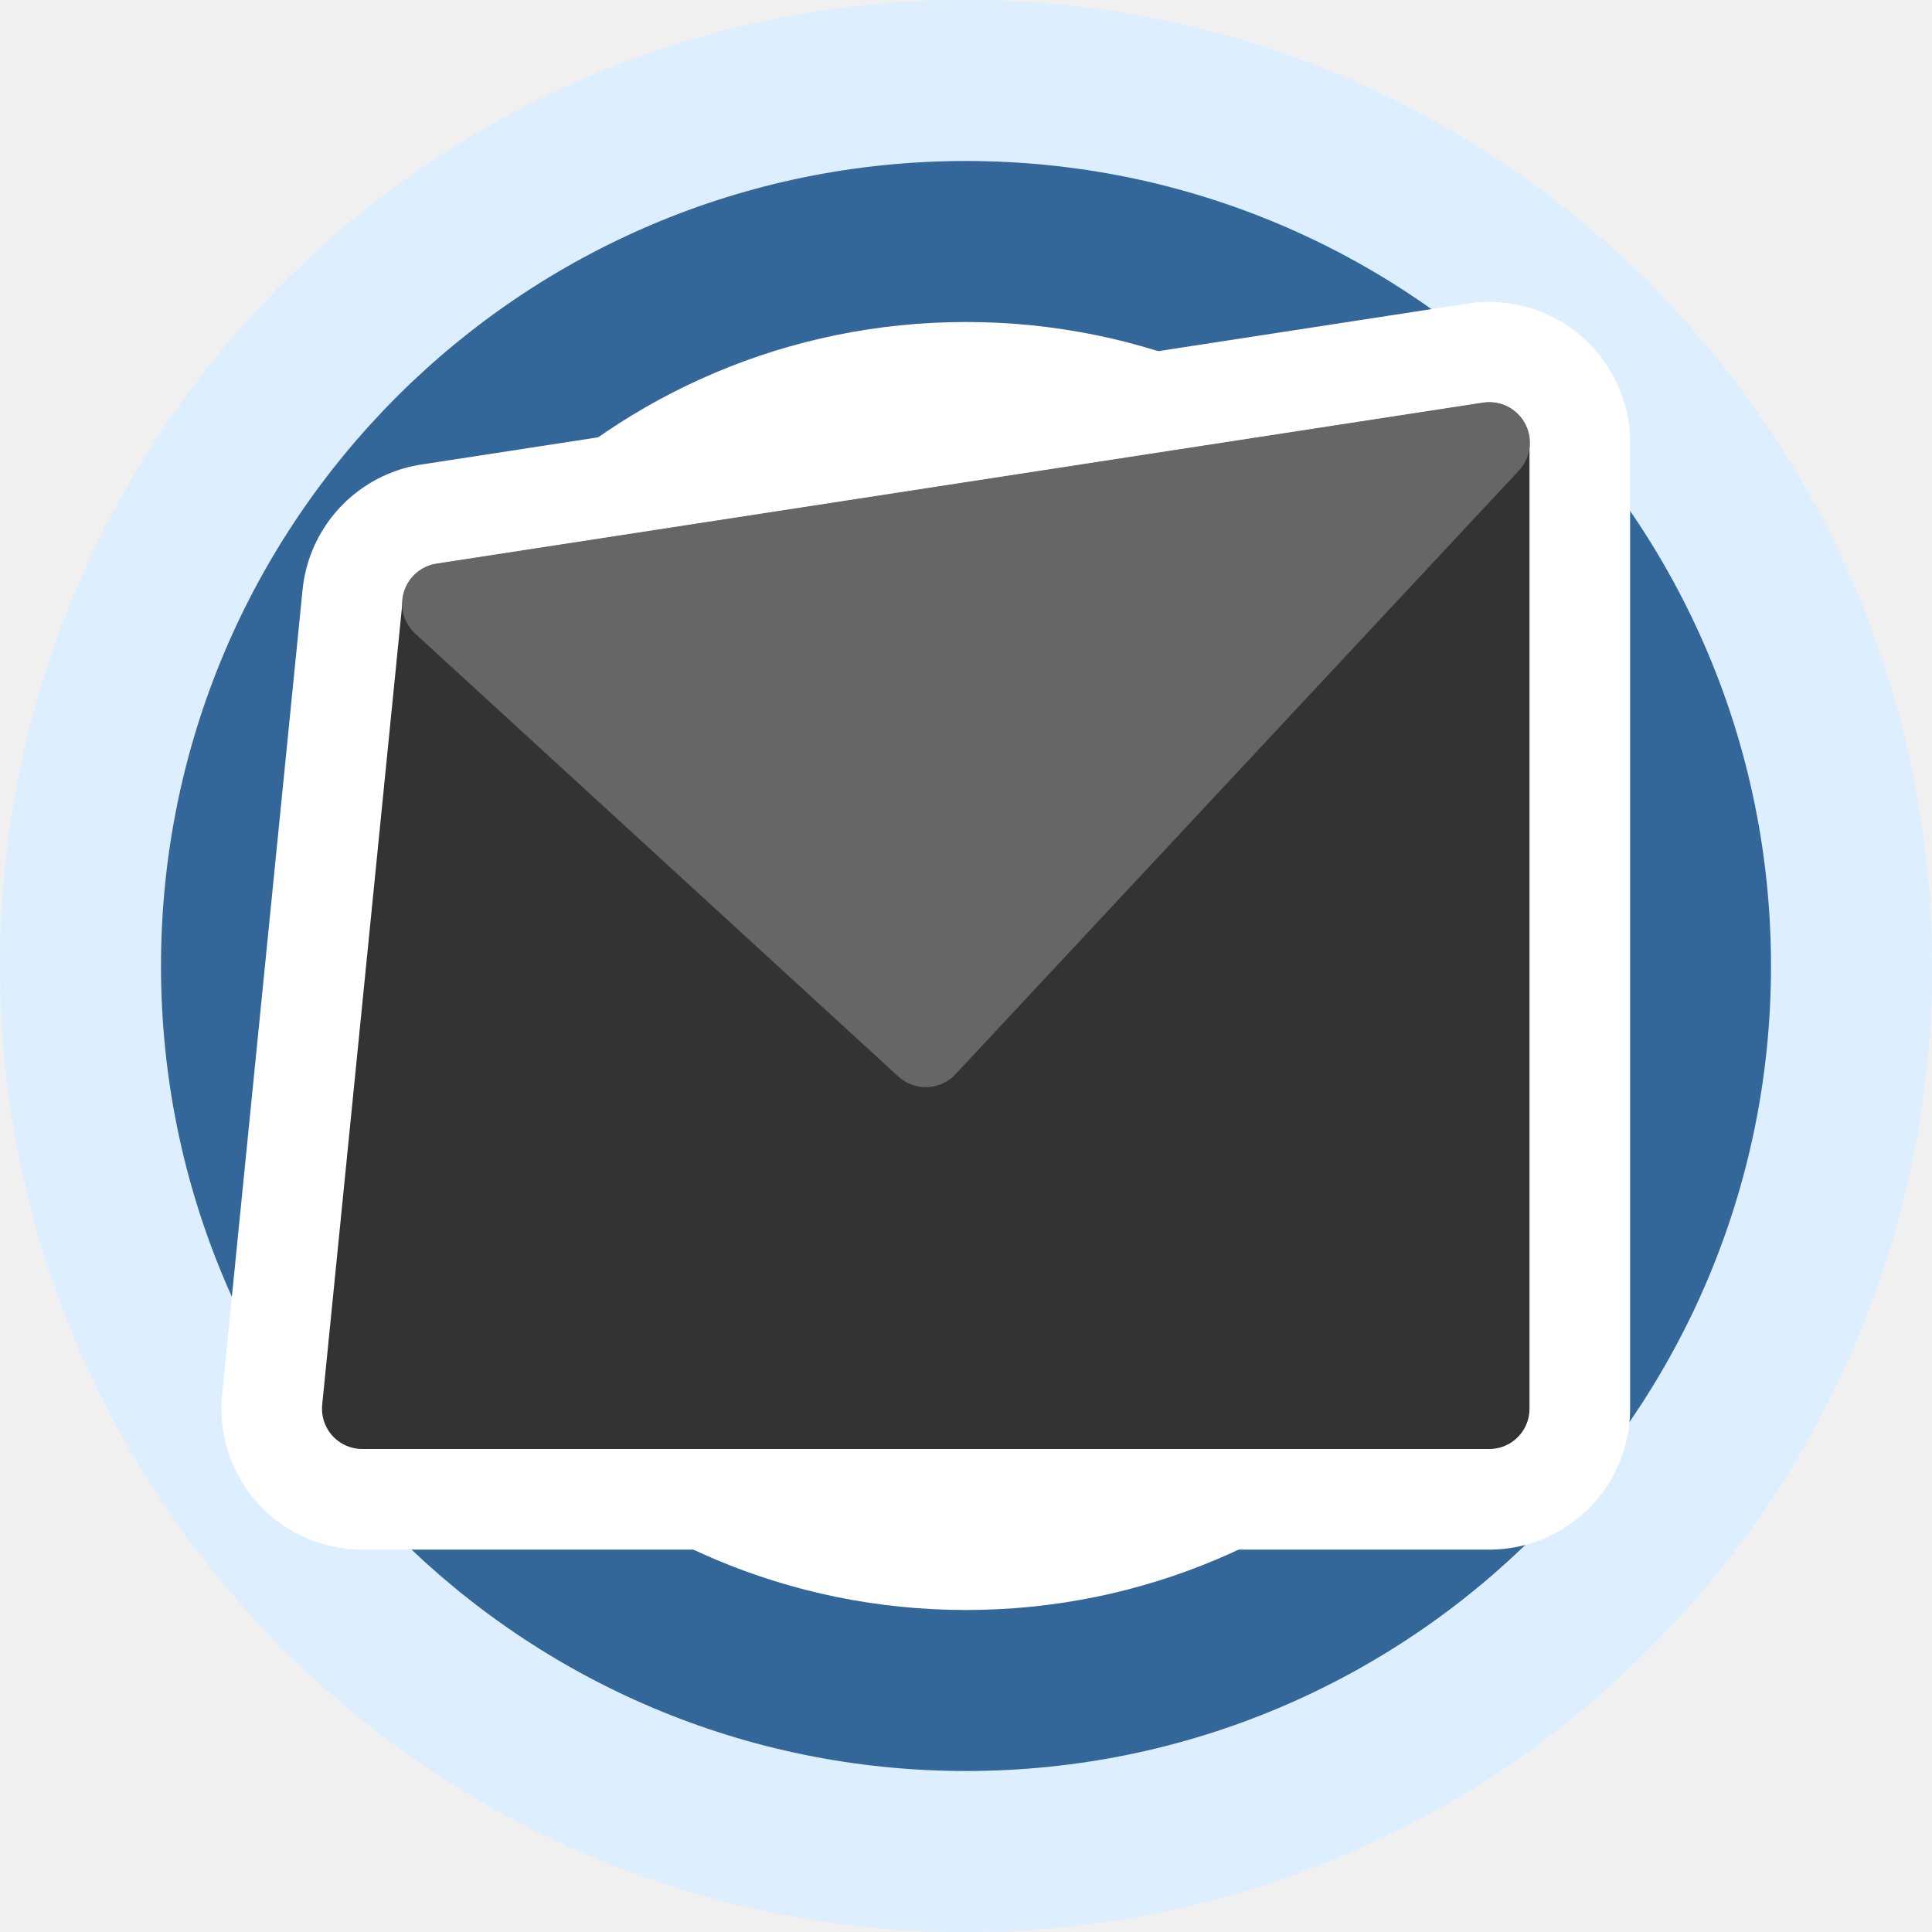
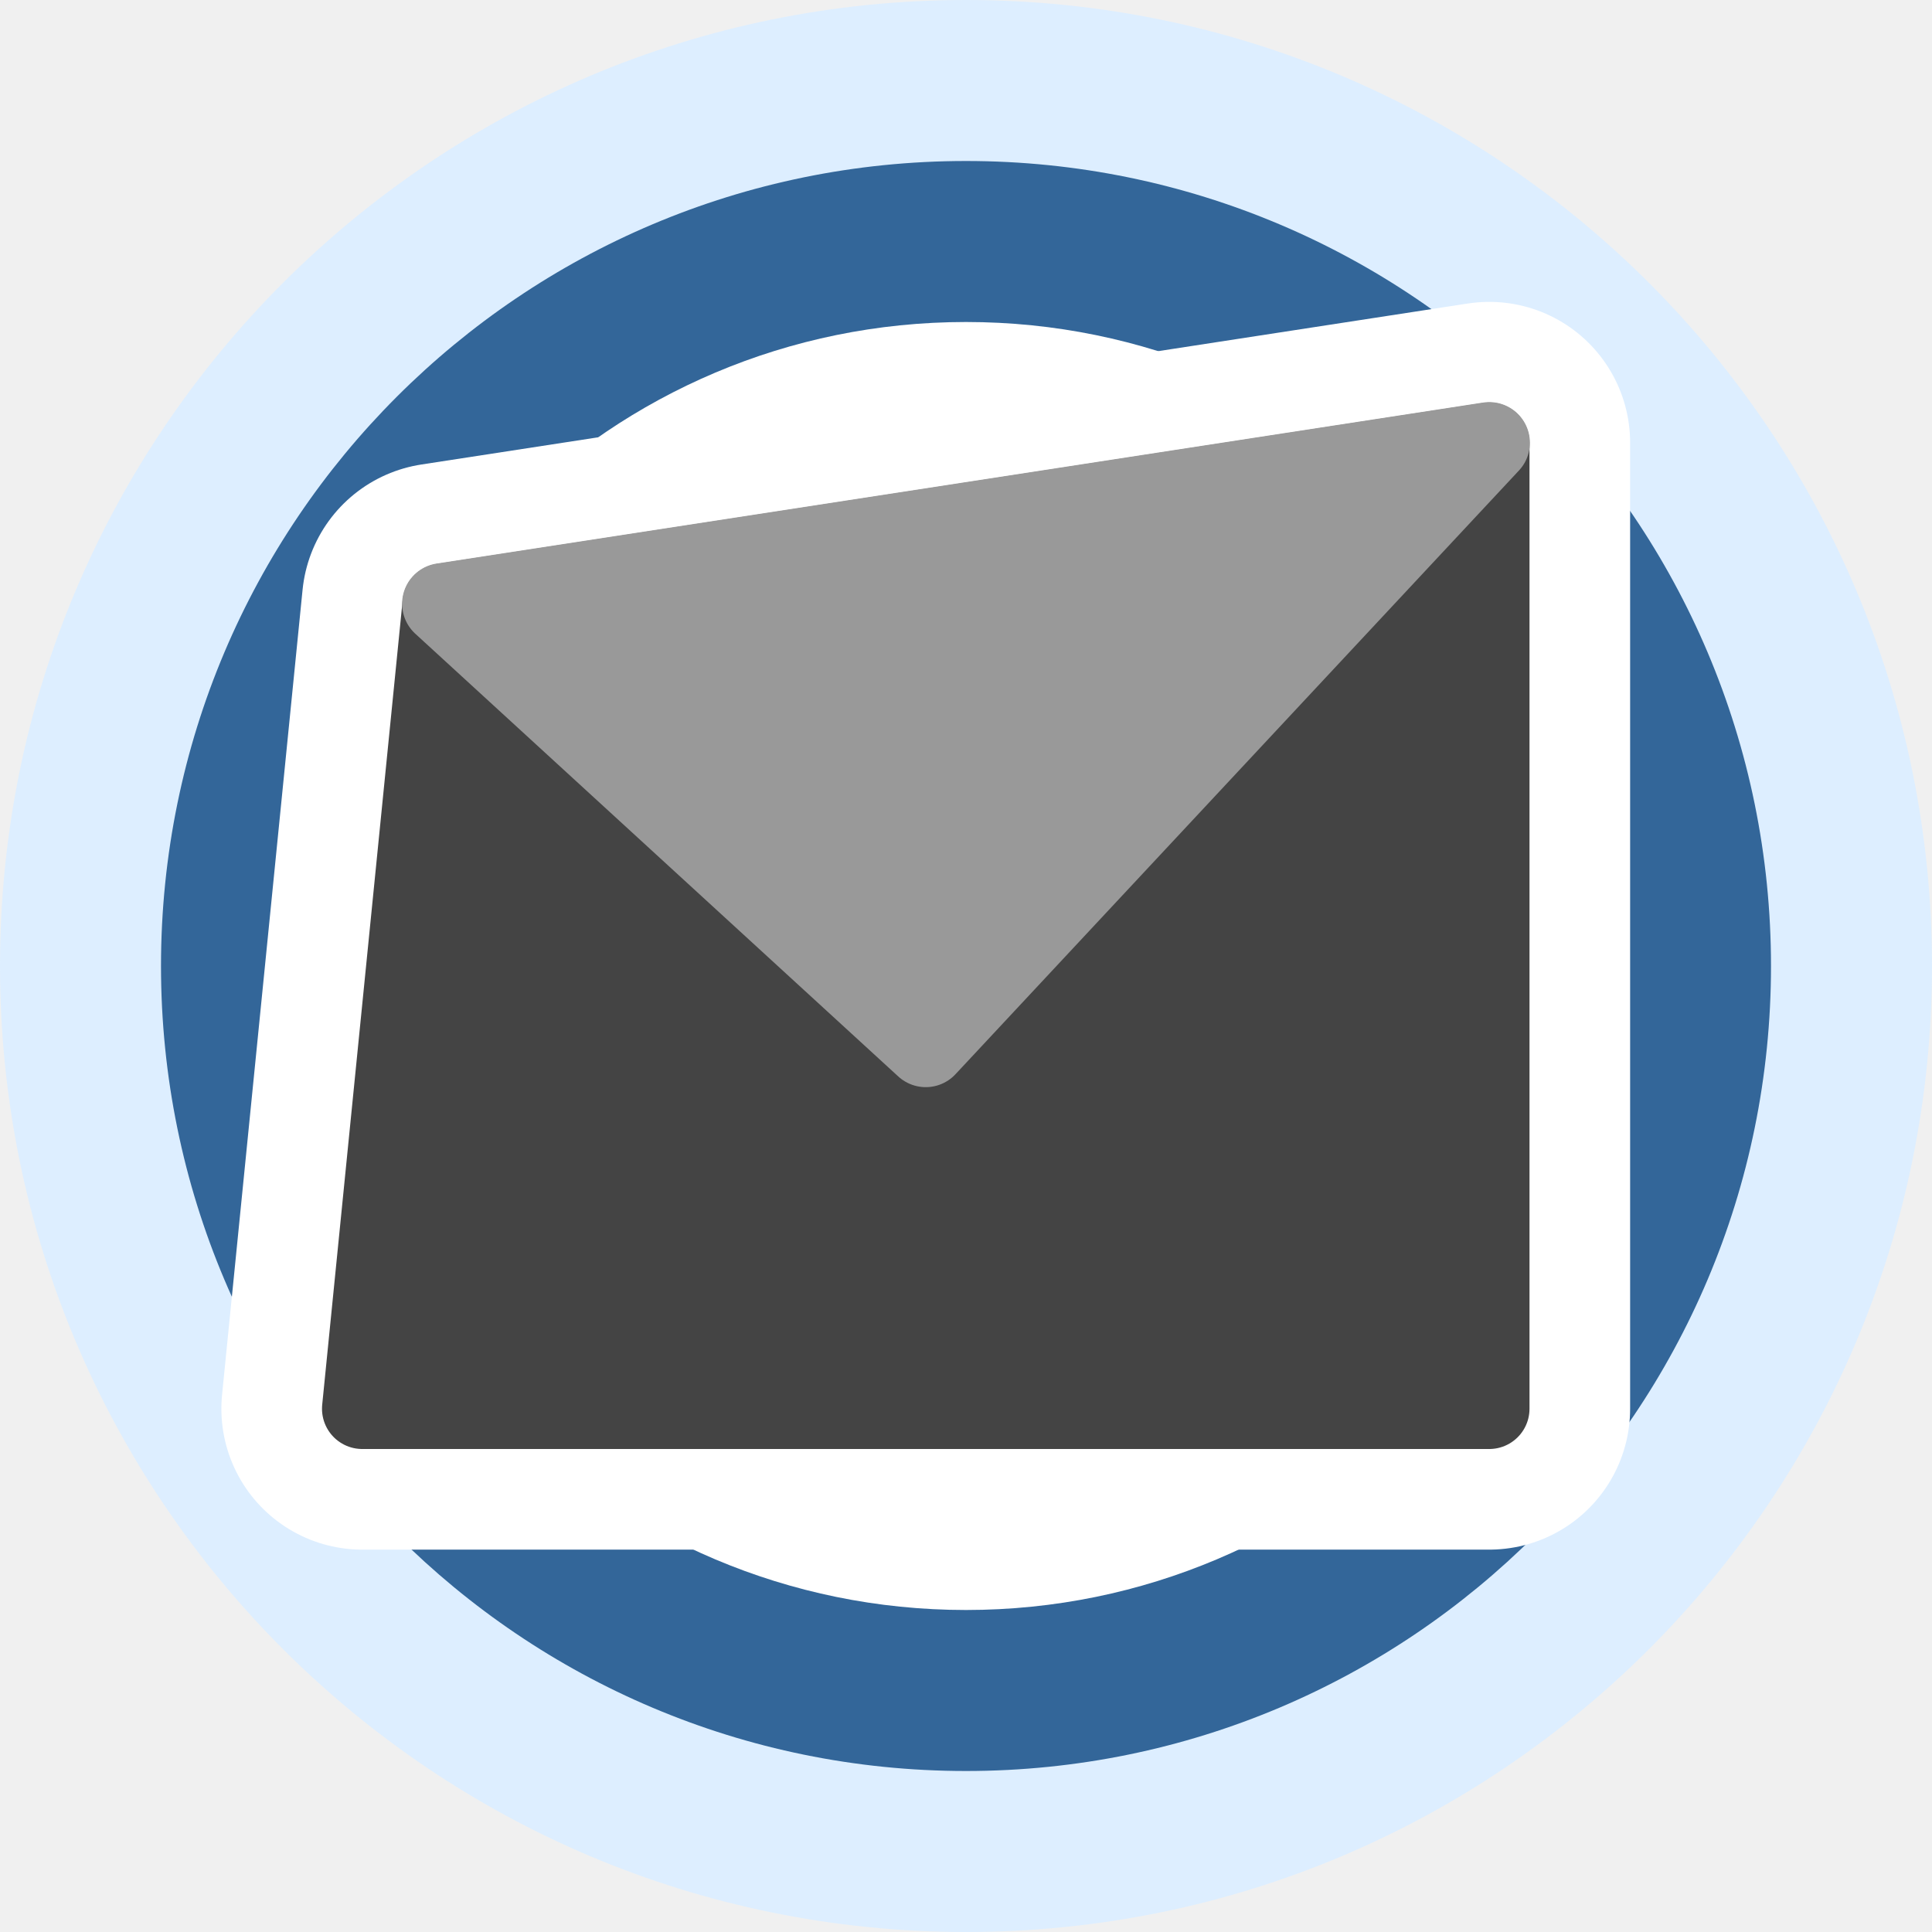
<svg xmlns="http://www.w3.org/2000/svg" viewBox="0 0 24 24" version="1.1">
  <rect fill="#ddeeff" ry="12" rx="12" y="0" x="0" height="24" width="24" />
  <rect fill="#336699" ry="10" rx="10" y="2" x="2" height="20" width="20" />
  <rect fill="#ffffff" ry="8" rx="8" y="4" x="4" height="16" width="16" />
  <path d="M5.5,7.5 18.5,5.5 18.5,17.5 4.5,17.5Z" fill="#ffffff" stroke="#ffffff" stroke-width="3.5" stroke-linecap="round" stroke-linejoin="round" />
-   <path d="M18.5,5.5 18.5,17.5 4.5,17.5 5.5,7.5 18.5,5.5" fill="#333333" stroke="#333333" stroke-width="1" stroke-linecap="round" stroke-linejoin="round" />
-   <path d="M5.5,7.5 11.5,13 18.5,5.5Z" fill="#666666" stroke="#666666" stroke-width="1.01" stroke-linecap="round" stroke-linejoin="round" />
+   <path d="M18.5,5.5 18.5,17.5 4.5,17.5 5.5,7.5 18.5,5.5" fill="#444444" stroke="#444444" stroke-width="1" stroke-linecap="round" stroke-linejoin="round" />
+   <path d="M5.5,7.5 11.5,13 18.5,5.5Z" fill="#999999" stroke="#999999" stroke-width="1.01" stroke-linecap="round" stroke-linejoin="round" />
</svg>
